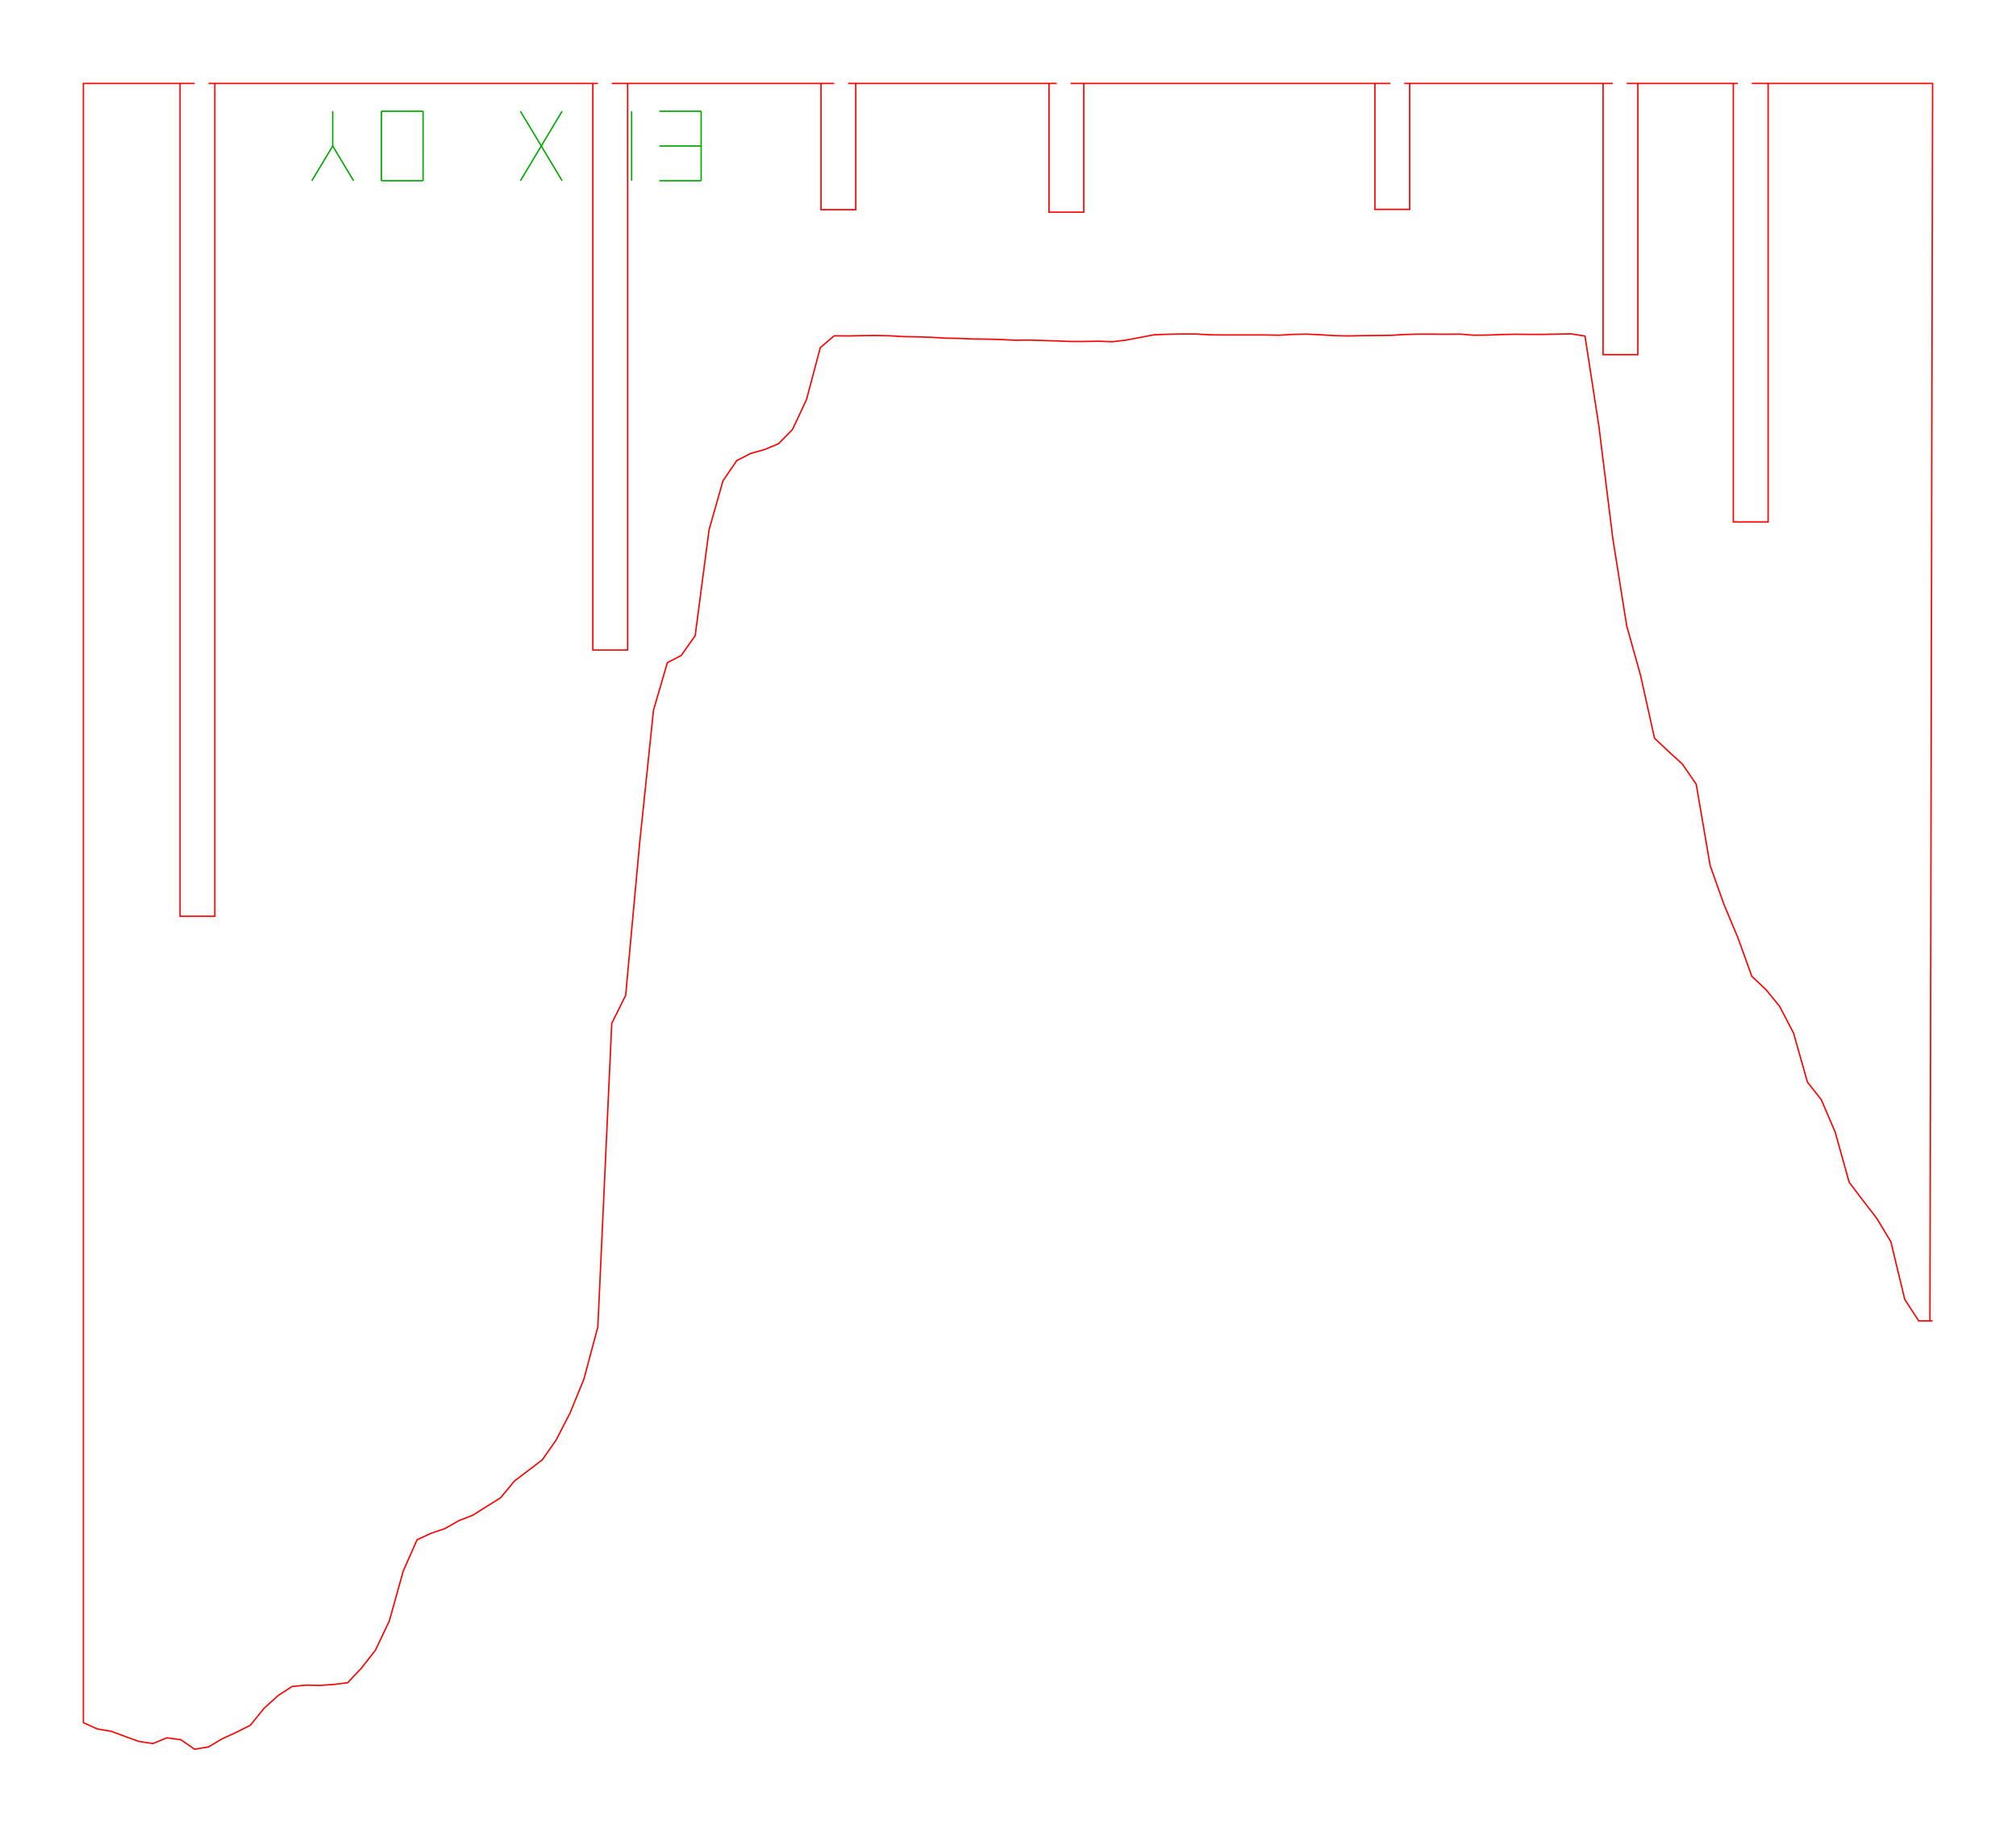
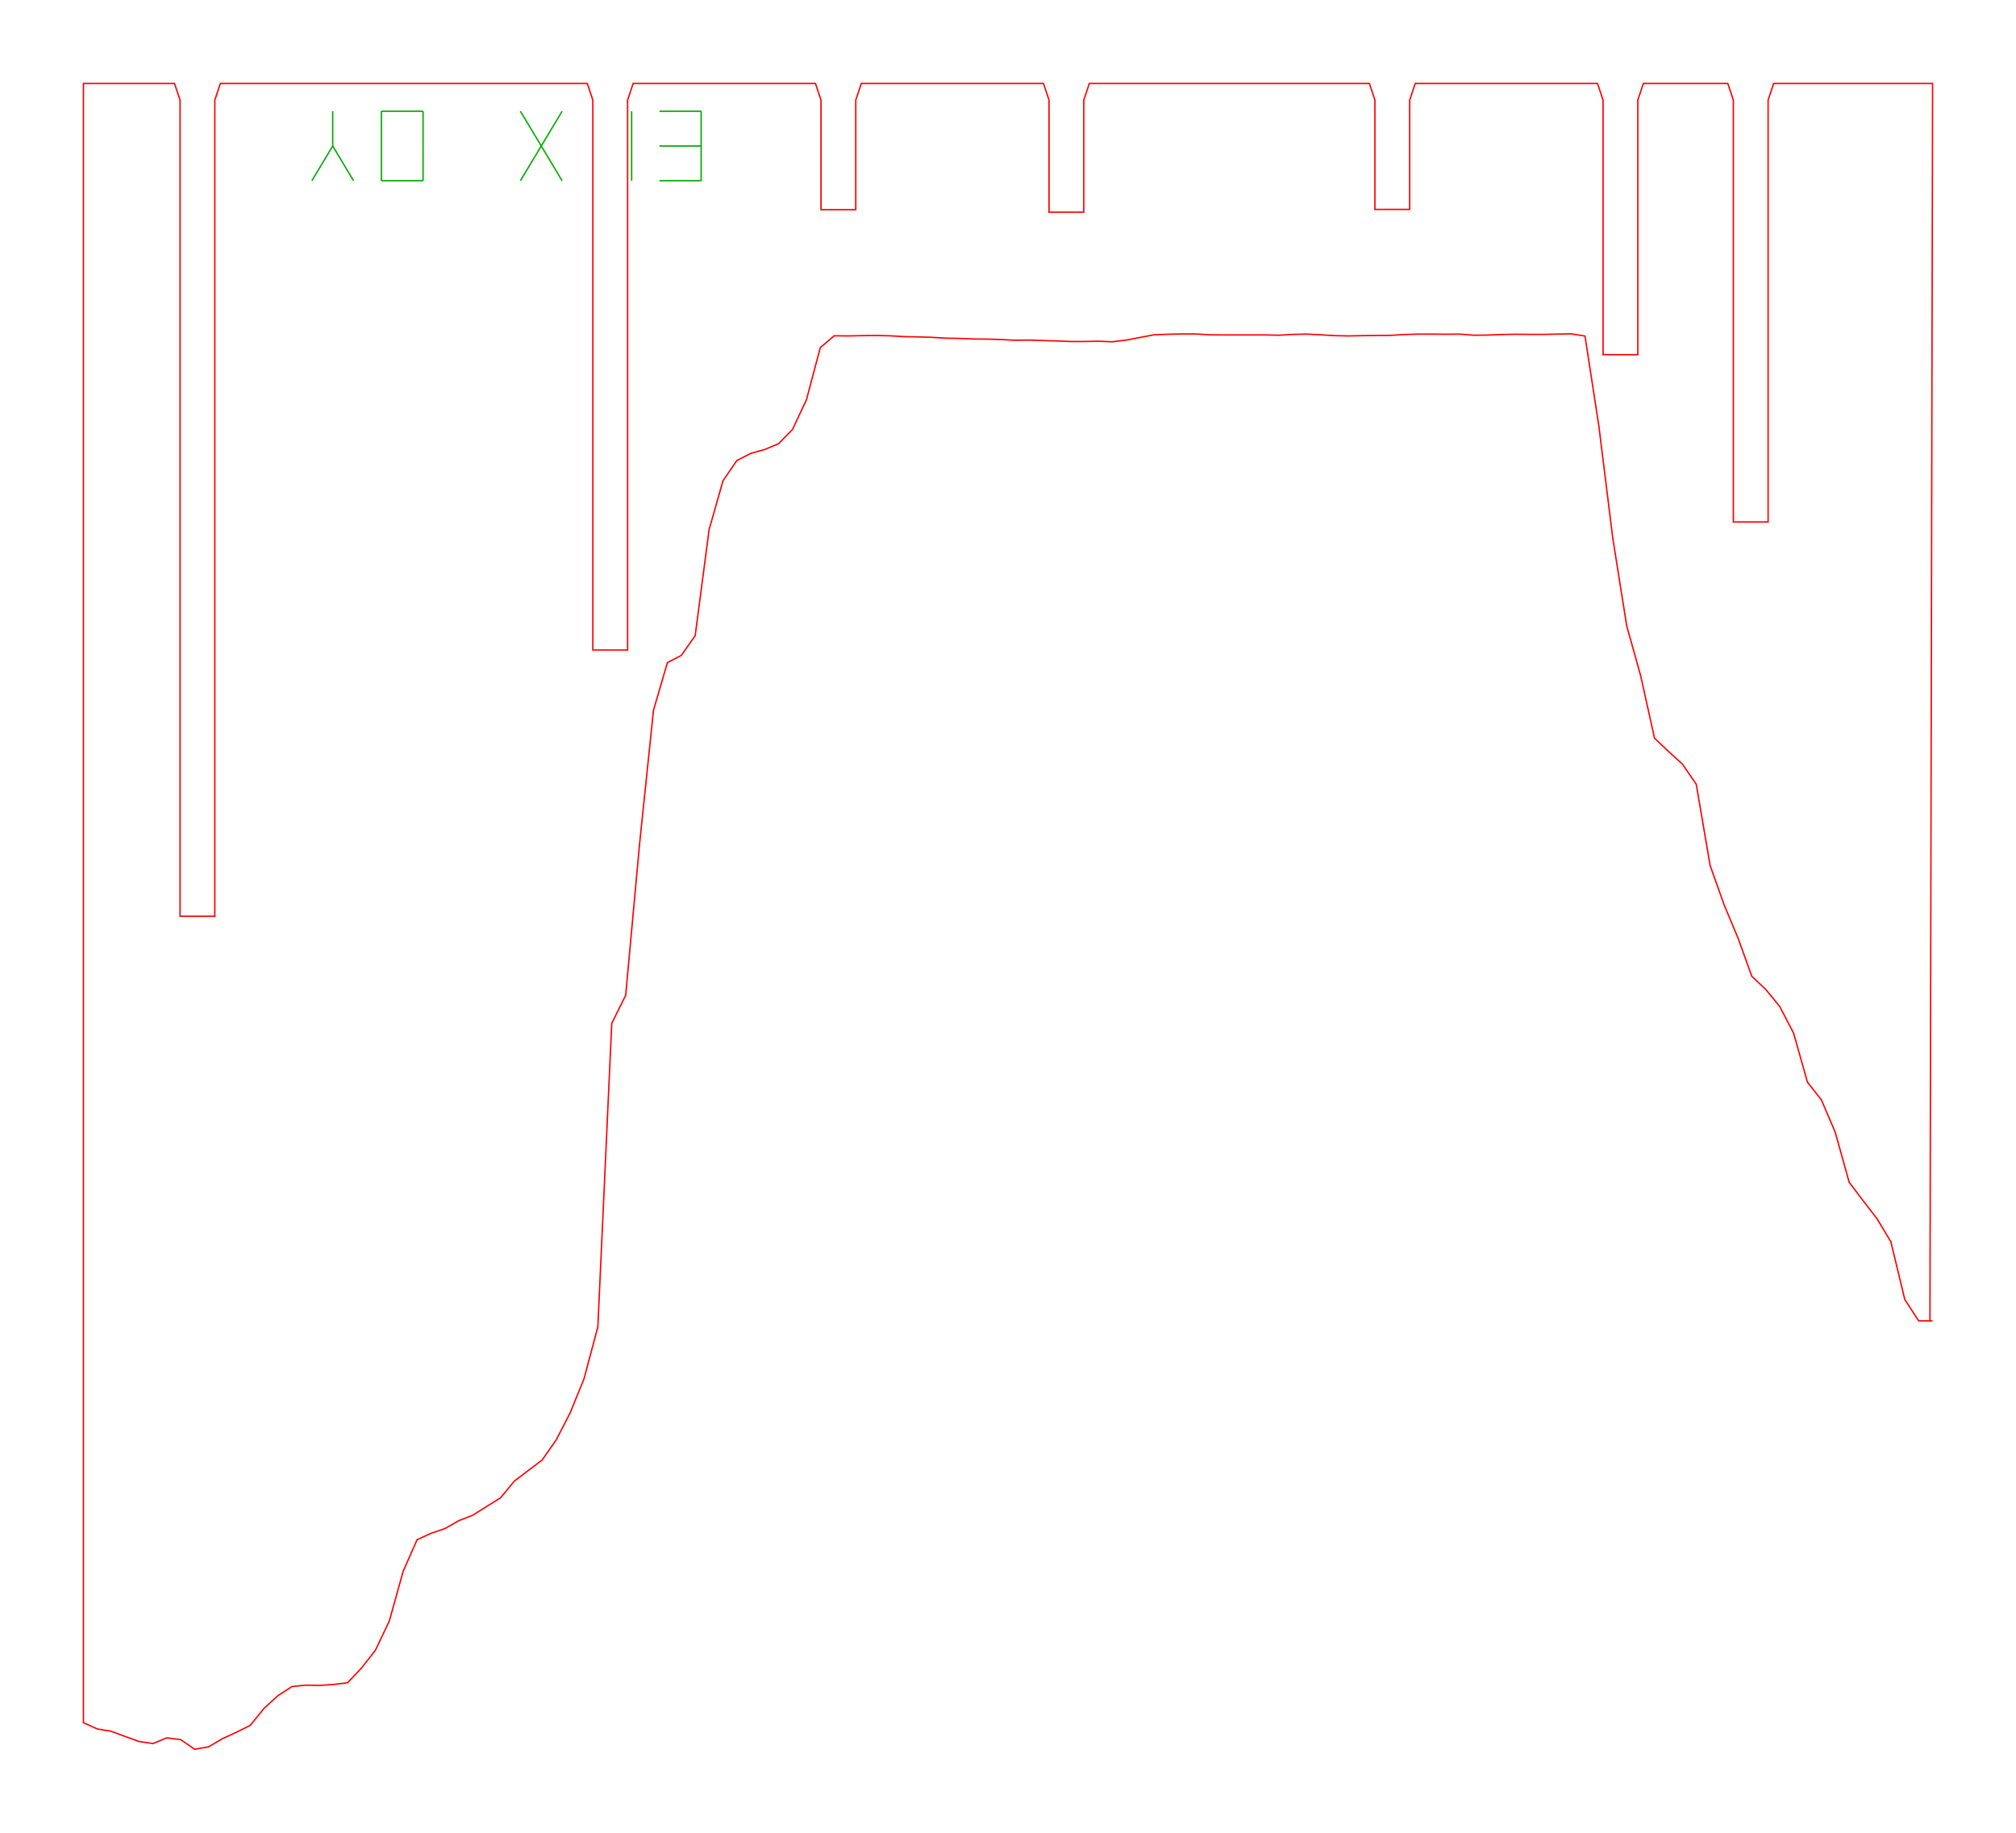
<svg xmlns="http://www.w3.org/2000/svg" width="145.0mm" height="131.8mm" viewBox="0 0 145.0 131.8">
-   <path d="M 6.00,6.00 L 7.00,6.00 L 8.00,6.00 L 9.00,6.00 L 10.00,6.00 L 11.00,6.00 L 12.00,6.00 L 13.00,6.00 L 14.00,6.00 L 12.95,6.00 L 12.95,65.90 L 15.45,65.90 L 15.45,6.00 L 15.00,6.00 L 16.00,6.00 L 17.00,6.00 L 18.00,6.00 L 19.00,6.00 L 20.00,6.00 L 21.00,6.00 L 22.00,6.00 L 23.00,6.00 L 24.00,6.00 L 25.00,6.00 L 26.00,6.00 L 27.00,6.00 L 28.00,6.00 L 29.00,6.00 L 30.00,6.00 L 31.00,6.00 L 32.00,6.00 L 33.00,6.00 L 34.00,6.00 L 35.00,6.00 L 36.00,6.00 L 37.00,6.00 L 38.00,6.00 L 39.00,6.00 L 40.00,6.00 L 41.00,6.00 L 42.00,6.00 L 43.00,6.00 L 42.64,6.00 L 42.64,46.75 L 45.14,46.75 L 45.14,6.00 L 44.00,6.00 L 45.00,6.00 L 46.00,6.00 L 47.00,6.00 L 48.00,6.00 L 49.00,6.00 L 50.00,6.00 L 51.00,6.00 L 52.00,6.00 L 53.00,6.00 L 54.00,6.00 L 55.00,6.00 L 56.00,6.00 L 57.00,6.00 L 58.00,6.00 L 59.00,6.00 L 60.00,6.00 L 59.05,6.00 L 59.05,15.08 L 61.55,15.08 L 61.55,6.00 L 61.00,6.00 L 62.00,6.00 L 63.00,6.00 L 64.00,6.00 L 65.00,6.00 L 66.00,6.00 L 67.00,6.00 L 68.00,6.00 L 69.00,6.00 L 70.00,6.00 L 71.00,6.00 L 72.00,6.00 L 73.00,6.00 L 74.00,6.00 L 75.00,6.00 L 76.00,6.00 L 75.45,6.00 L 75.45,15.26 L 77.95,15.26 L 77.95,6.00 L 77.00,6.00 L 78.00,6.00 L 79.00,6.00 L 80.00,6.00 L 81.00,6.00 L 82.00,6.00 L 83.00,6.00 L 84.00,6.00 L 85.00,6.00 L 86.00,6.00 L 87.00,6.00 L 88.00,6.00 L 89.00,6.00 L 90.00,6.00 L 91.00,6.00 L 92.00,6.00 L 93.00,6.00 L 94.00,6.00 L 95.00,6.00 L 96.00,6.00 L 97.00,6.00 L 98.00,6.00 L 99.00,6.00 L 100.00,6.00 L 98.89,6.00 L 98.89,15.06 L 101.39,15.06 L 101.39,6.00 L 101.00,6.00 L 102.00,6.00 L 103.00,6.00 L 104.00,6.00 L 105.00,6.00 L 106.00,6.00 L 107.00,6.00 L 108.00,6.00 L 109.00,6.00 L 110.00,6.00 L 111.00,6.00 L 112.00,6.00 L 113.00,6.00 L 114.00,6.00 L 115.00,6.00 L 116.00,6.00 L 115.30,6.00 L 115.30,25.51 L 117.80,25.51 L 117.80,6.00 L 117.00,6.00 L 118.00,6.00 L 119.00,6.00 L 120.00,6.00 L 121.00,6.00 L 122.00,6.00 L 123.00,6.00 L 124.00,6.00 L 125.00,6.00 L 124.67,6.00 L 124.67,37.54 L 127.17,37.54 L 127.17,6.00 L 126.00,6.00 L 127.00,6.00 L 128.00,6.00 L 129.00,6.00 L 130.00,6.00 L 131.00,6.00 L 132.00,6.00 L 133.00,6.00 L 134.00,6.00 L 135.00,6.00 L 136.00,6.00 L 137.00,6.00 L 138.00,6.00 L 139.00,6.00 L 138.81,95.00 L 139.00,95.00 L 138.00,95.00 L 137.00,93.46 L 136.00,89.31 L 135.00,87.65 L 134.00,86.35 L 133.00,85.03 L 132.00,81.44 L 131.00,79.10 L 130.00,77.83 L 129.00,74.30 L 128.00,72.38 L 127.00,71.16 L 126.00,70.22 L 125.00,67.45 L 124.00,65.06 L 123.00,62.25 L 122.00,56.40 L 121.00,54.95 L 120.00,54.04 L 119.00,53.09 L 118.00,48.59 L 117.00,45.01 L 116.00,38.72 L 115.00,30.66 L 114.00,24.17 L 113.00,24.01 L 112.00,24.03 L 111.00,24.05 L 110.00,24.05 L 109.00,24.04 L 108.00,24.06 L 107.00,24.10 L 106.00,24.11 L 105.00,24.03 L 104.00,24.04 L 103.00,24.03 L 102.00,24.03 L 101.00,24.06 L 100.00,24.12 L 99.00,24.13 L 98.00,24.14 L 97.00,24.16 L 96.00,24.14 L 95.00,24.08 L 94.00,24.03 L 93.00,24.05 L 92.00,24.11 L 91.00,24.09 L 90.00,24.09 L 89.00,24.09 L 88.00,24.09 L 87.00,24.08 L 86.00,24.02 L 85.00,24.02 L 84.00,24.04 L 83.00,24.08 L 82.00,24.27 L 81.00,24.46 L 80.00,24.58 L 79.00,24.54 L 78.00,24.56 L 77.00,24.56 L 76.00,24.52 L 75.00,24.49 L 74.00,24.46 L 73.00,24.47 L 72.00,24.42 L 71.00,24.39 L 70.00,24.38 L 69.00,24.34 L 68.00,24.32 L 67.00,24.26 L 66.00,24.23 L 65.00,24.21 L 64.00,24.15 L 63.00,24.13 L 62.00,24.14 L 61.00,24.16 L 60.00,24.15 L 59.00,25.00 L 58.00,28.76 L 57.00,30.89 L 56.00,31.91 L 55.00,32.33 L 54.00,32.61 L 53.00,33.12 L 52.00,34.58 L 51.00,38.10 L 50.00,45.72 L 49.00,47.14 L 48.00,47.66 L 47.00,51.09 L 46.00,60.71 L 45.00,71.59 L 44.00,73.60 L 43.00,95.43 L 42.00,99.18 L 41.00,101.63 L 40.00,103.57 L 39.00,105.00 L 38.00,105.76 L 37.00,106.52 L 36.00,107.73 L 35.00,108.35 L 34.00,108.98 L 33.00,109.37 L 32.00,109.94 L 31.00,110.28 L 30.00,110.74 L 29.00,113.00 L 28.00,116.59 L 27.00,118.69 L 26.00,119.97 L 25.00,121.03 L 24.00,121.15 L 23.00,121.22 L 22.00,121.20 L 21.00,121.30 L 20.00,121.95 L 19.00,122.86 L 18.00,124.09 L 17.00,124.59 L 16.00,125.05 L 15.00,125.64 L 14.00,125.81 L 13.00,125.12 L 12.00,124.99 L 11.00,125.40 L 10.00,125.25 L 9.00,124.89 L 8.00,124.52 L 7.00,124.35 L 6.00,123.90 L 6.00,6.00 Z" fill="none" stroke="#f00" stroke-width="0.1" />
+   <path d="M 6.00,6.00 L 7.00,6.00 L 8.00,6.00 L 9.00,6.00 L 10.00,6.00 L 11.00,6.00 L 12.00,6.00 L 12.55,6.00 L 12.95,7.20 L 12.95,65.90 L 15.45,65.90 L 15.45,7.20 L 15.85,6.00 L 16.00,6.00 L 17.00,6.00 L 18.00,6.00 L 19.00,6.00 L 20.00,6.00 L 21.00,6.00 L 22.00,6.00 L 23.00,6.00 L 24.00,6.00 L 25.00,6.00 L 26.00,6.00 L 27.00,6.00 L 28.00,6.00 L 29.00,6.00 L 30.00,6.00 L 31.00,6.00 L 32.00,6.00 L 33.00,6.00 L 34.00,6.00 L 35.00,6.00 L 36.00,6.00 L 37.00,6.00 L 38.00,6.00 L 39.00,6.00 L 40.00,6.00 L 41.00,6.00 L 42.00,6.00 L 42.24,6.00 L 42.64,7.20 L 42.64,46.75 L 45.14,46.75 L 45.14,7.20 L 45.54,6.00 L 46.00,6.00 L 47.00,6.00 L 48.00,6.00 L 49.00,6.00 L 50.00,6.00 L 51.00,6.00 L 52.00,6.00 L 53.00,6.00 L 54.00,6.00 L 55.00,6.00 L 56.00,6.00 L 57.00,6.00 L 58.00,6.00 L 58.65,6.00 L 59.05,7.20 L 59.05,15.08 L 61.55,15.08 L 61.55,7.20 L 61.95,6.00 L 62.00,6.00 L 63.00,6.00 L 64.00,6.00 L 65.00,6.00 L 66.00,6.00 L 67.00,6.00 L 68.00,6.00 L 69.00,6.00 L 70.00,6.00 L 71.00,6.00 L 72.00,6.00 L 73.00,6.00 L 74.00,6.00 L 75.00,6.00 L 75.05,6.00 L 75.45,7.20 L 75.45,15.26 L 77.95,15.26 L 77.95,7.20 L 78.35,6.00 L 79.00,6.00 L 80.00,6.00 L 81.00,6.00 L 82.00,6.00 L 83.00,6.00 L 84.00,6.00 L 85.00,6.00 L 86.00,6.00 L 87.00,6.00 L 88.00,6.00 L 89.00,6.00 L 90.00,6.00 L 91.00,6.00 L 92.00,6.00 L 93.00,6.00 L 94.00,6.00 L 95.00,6.00 L 96.00,6.00 L 97.00,6.00 L 98.00,6.00 L 98.49,6.00 L 98.89,7.20 L 98.89,15.06 L 101.39,15.06 L 101.39,7.20 L 101.79,6.00 L 102.00,6.00 L 103.00,6.00 L 104.00,6.00 L 105.00,6.00 L 106.00,6.00 L 107.00,6.00 L 108.00,6.00 L 109.00,6.00 L 110.00,6.00 L 111.00,6.00 L 112.00,6.00 L 113.00,6.00 L 114.00,6.00 L 114.90,6.00 L 115.30,7.20 L 115.30,25.51 L 117.80,25.51 L 117.80,7.20 L 118.20,6.00 L 119.00,6.00 L 120.00,6.00 L 121.00,6.00 L 122.00,6.00 L 123.00,6.00 L 124.00,6.00 L 124.27,6.00 L 124.67,7.20 L 124.67,37.54 L 127.17,37.54 L 127.17,7.20 L 127.57,6.00 L 128.00,6.00 L 129.00,6.00 L 130.00,6.00 L 131.00,6.00 L 132.00,6.00 L 133.00,6.00 L 134.00,6.00 L 135.00,6.00 L 136.00,6.00 L 137.00,6.00 L 138.00,6.00 L 139.00,6.00 L 138.81,95.00 L 139.00,95.00 L 138.00,95.00 L 137.00,93.46 L 136.00,89.31 L 135.00,87.65 L 134.00,86.35 L 133.00,85.03 L 132.00,81.44 L 131.00,79.10 L 130.00,77.83 L 129.00,74.30 L 128.00,72.38 L 127.00,71.16 L 126.00,70.22 L 125.00,67.45 L 124.00,65.06 L 123.00,62.25 L 122.00,56.40 L 121.00,54.95 L 120.00,54.04 L 119.00,53.09 L 118.00,48.59 L 117.00,45.01 L 116.00,38.72 L 115.00,30.66 L 114.00,24.17 L 113.00,24.01 L 112.00,24.03 L 111.00,24.05 L 110.00,24.05 L 109.00,24.04 L 108.00,24.06 L 107.00,24.10 L 106.00,24.11 L 105.00,24.03 L 104.00,24.04 L 103.00,24.03 L 102.00,24.03 L 101.00,24.06 L 100.00,24.12 L 99.00,24.13 L 98.00,24.14 L 97.00,24.16 L 96.00,24.14 L 95.00,24.08 L 94.00,24.03 L 93.00,24.05 L 92.00,24.11 L 91.00,24.09 L 90.00,24.09 L 89.00,24.09 L 88.00,24.09 L 87.00,24.08 L 86.00,24.02 L 85.00,24.02 L 84.00,24.04 L 83.00,24.08 L 82.00,24.27 L 81.00,24.46 L 80.00,24.58 L 79.00,24.54 L 78.00,24.56 L 77.00,24.56 L 76.00,24.52 L 75.00,24.49 L 74.00,24.46 L 73.00,24.47 L 72.00,24.42 L 71.00,24.39 L 70.00,24.38 L 69.00,24.34 L 68.00,24.32 L 67.00,24.26 L 66.00,24.23 L 65.00,24.21 L 64.00,24.15 L 63.00,24.13 L 62.00,24.14 L 61.00,24.16 L 60.00,24.15 L 59.00,25.00 L 58.00,28.76 L 57.00,30.89 L 56.00,31.91 L 55.00,32.33 L 54.00,32.61 L 53.00,33.12 L 52.00,34.58 L 51.00,38.10 L 50.00,45.72 L 49.00,47.14 L 48.00,47.66 L 47.00,51.09 L 46.00,60.71 L 45.00,71.59 L 44.00,73.60 L 43.00,95.43 L 42.00,99.18 L 41.00,101.63 L 40.00,103.57 L 39.00,105.00 L 38.00,105.76 L 37.00,106.52 L 36.00,107.73 L 35.00,108.35 L 34.00,108.98 L 33.00,109.37 L 32.00,109.94 L 31.00,110.28 L 30.00,110.74 L 29.00,113.00 L 28.00,116.59 L 27.00,118.69 L 26.00,119.97 L 25.00,121.03 L 24.00,121.15 L 23.00,121.22 L 22.00,121.20 L 21.00,121.30 L 20.00,121.95 L 19.00,122.86 L 18.00,124.09 L 17.00,124.59 L 16.00,125.05 L 15.00,125.64 L 14.00,125.81 L 13.00,125.12 L 12.00,124.99 L 11.00,125.40 L 10.00,125.25 L 9.00,124.89 L 8.00,124.52 L 7.00,124.35 L 6.00,123.90 L 6.00,6.00 Z" fill="none" stroke="#f00" stroke-width="0.1" />
  <path d="M 22.43,13.00 L 23.93,10.50" fill="none" stroke="#0a0" stroke-width="0.1" />
  <path d="M 25.43,13.00 L 23.93,10.50" fill="none" stroke="#0a0" stroke-width="0.1" />
  <path d="M 23.93,10.50 L 23.93,8.00" fill="none" stroke="#0a0" stroke-width="0.1" />
  <path d="M 27.43,13.00 L 30.43,13.00" fill="none" stroke="#0a0" stroke-width="0.1" />
  <path d="M 30.43,13.00 L 30.43,10.50" fill="none" stroke="#0a0" stroke-width="0.1" />
  <path d="M 30.43,10.50 L 30.43,8.00" fill="none" stroke="#0a0" stroke-width="0.1" />
  <path d="M 27.43,8.00 L 30.43,8.00" fill="none" stroke="#0a0" stroke-width="0.1" />
  <path d="M 27.43,10.50 L 27.43,8.00" fill="none" stroke="#0a0" stroke-width="0.1" />
  <path d="M 27.43,13.00 L 27.43,10.50" fill="none" stroke="#0a0" stroke-width="0.1" />
  <path d="M 37.43,13.00 L 40.43,8.00" fill="none" stroke="#0a0" stroke-width="0.1" />
  <path d="M 37.43,8.00 L 40.43,13.00" fill="none" stroke="#0a0" stroke-width="0.1" />
  <path d="M 45.43,13.00 L 45.43,10.50" fill="none" stroke="#0a0" stroke-width="0.1" />
  <path d="M 45.43,10.50 L 45.43,8.00" fill="none" stroke="#0a0" stroke-width="0.1" />
  <path d="M 47.43,13.00 L 50.43,13.00" fill="none" stroke="#0a0" stroke-width="0.1" />
  <path d="M 50.43,13.00 L 50.43,10.50" fill="none" stroke="#0a0" stroke-width="0.1" />
  <path d="M 47.43,10.50 L 50.43,10.50" fill="none" stroke="#0a0" stroke-width="0.1" />
  <path d="M 50.43,10.50 L 50.43,8.00" fill="none" stroke="#0a0" stroke-width="0.1" />
  <path d="M 47.43,8.00 L 50.43,8.00" fill="none" stroke="#0a0" stroke-width="0.1" />
</svg>
